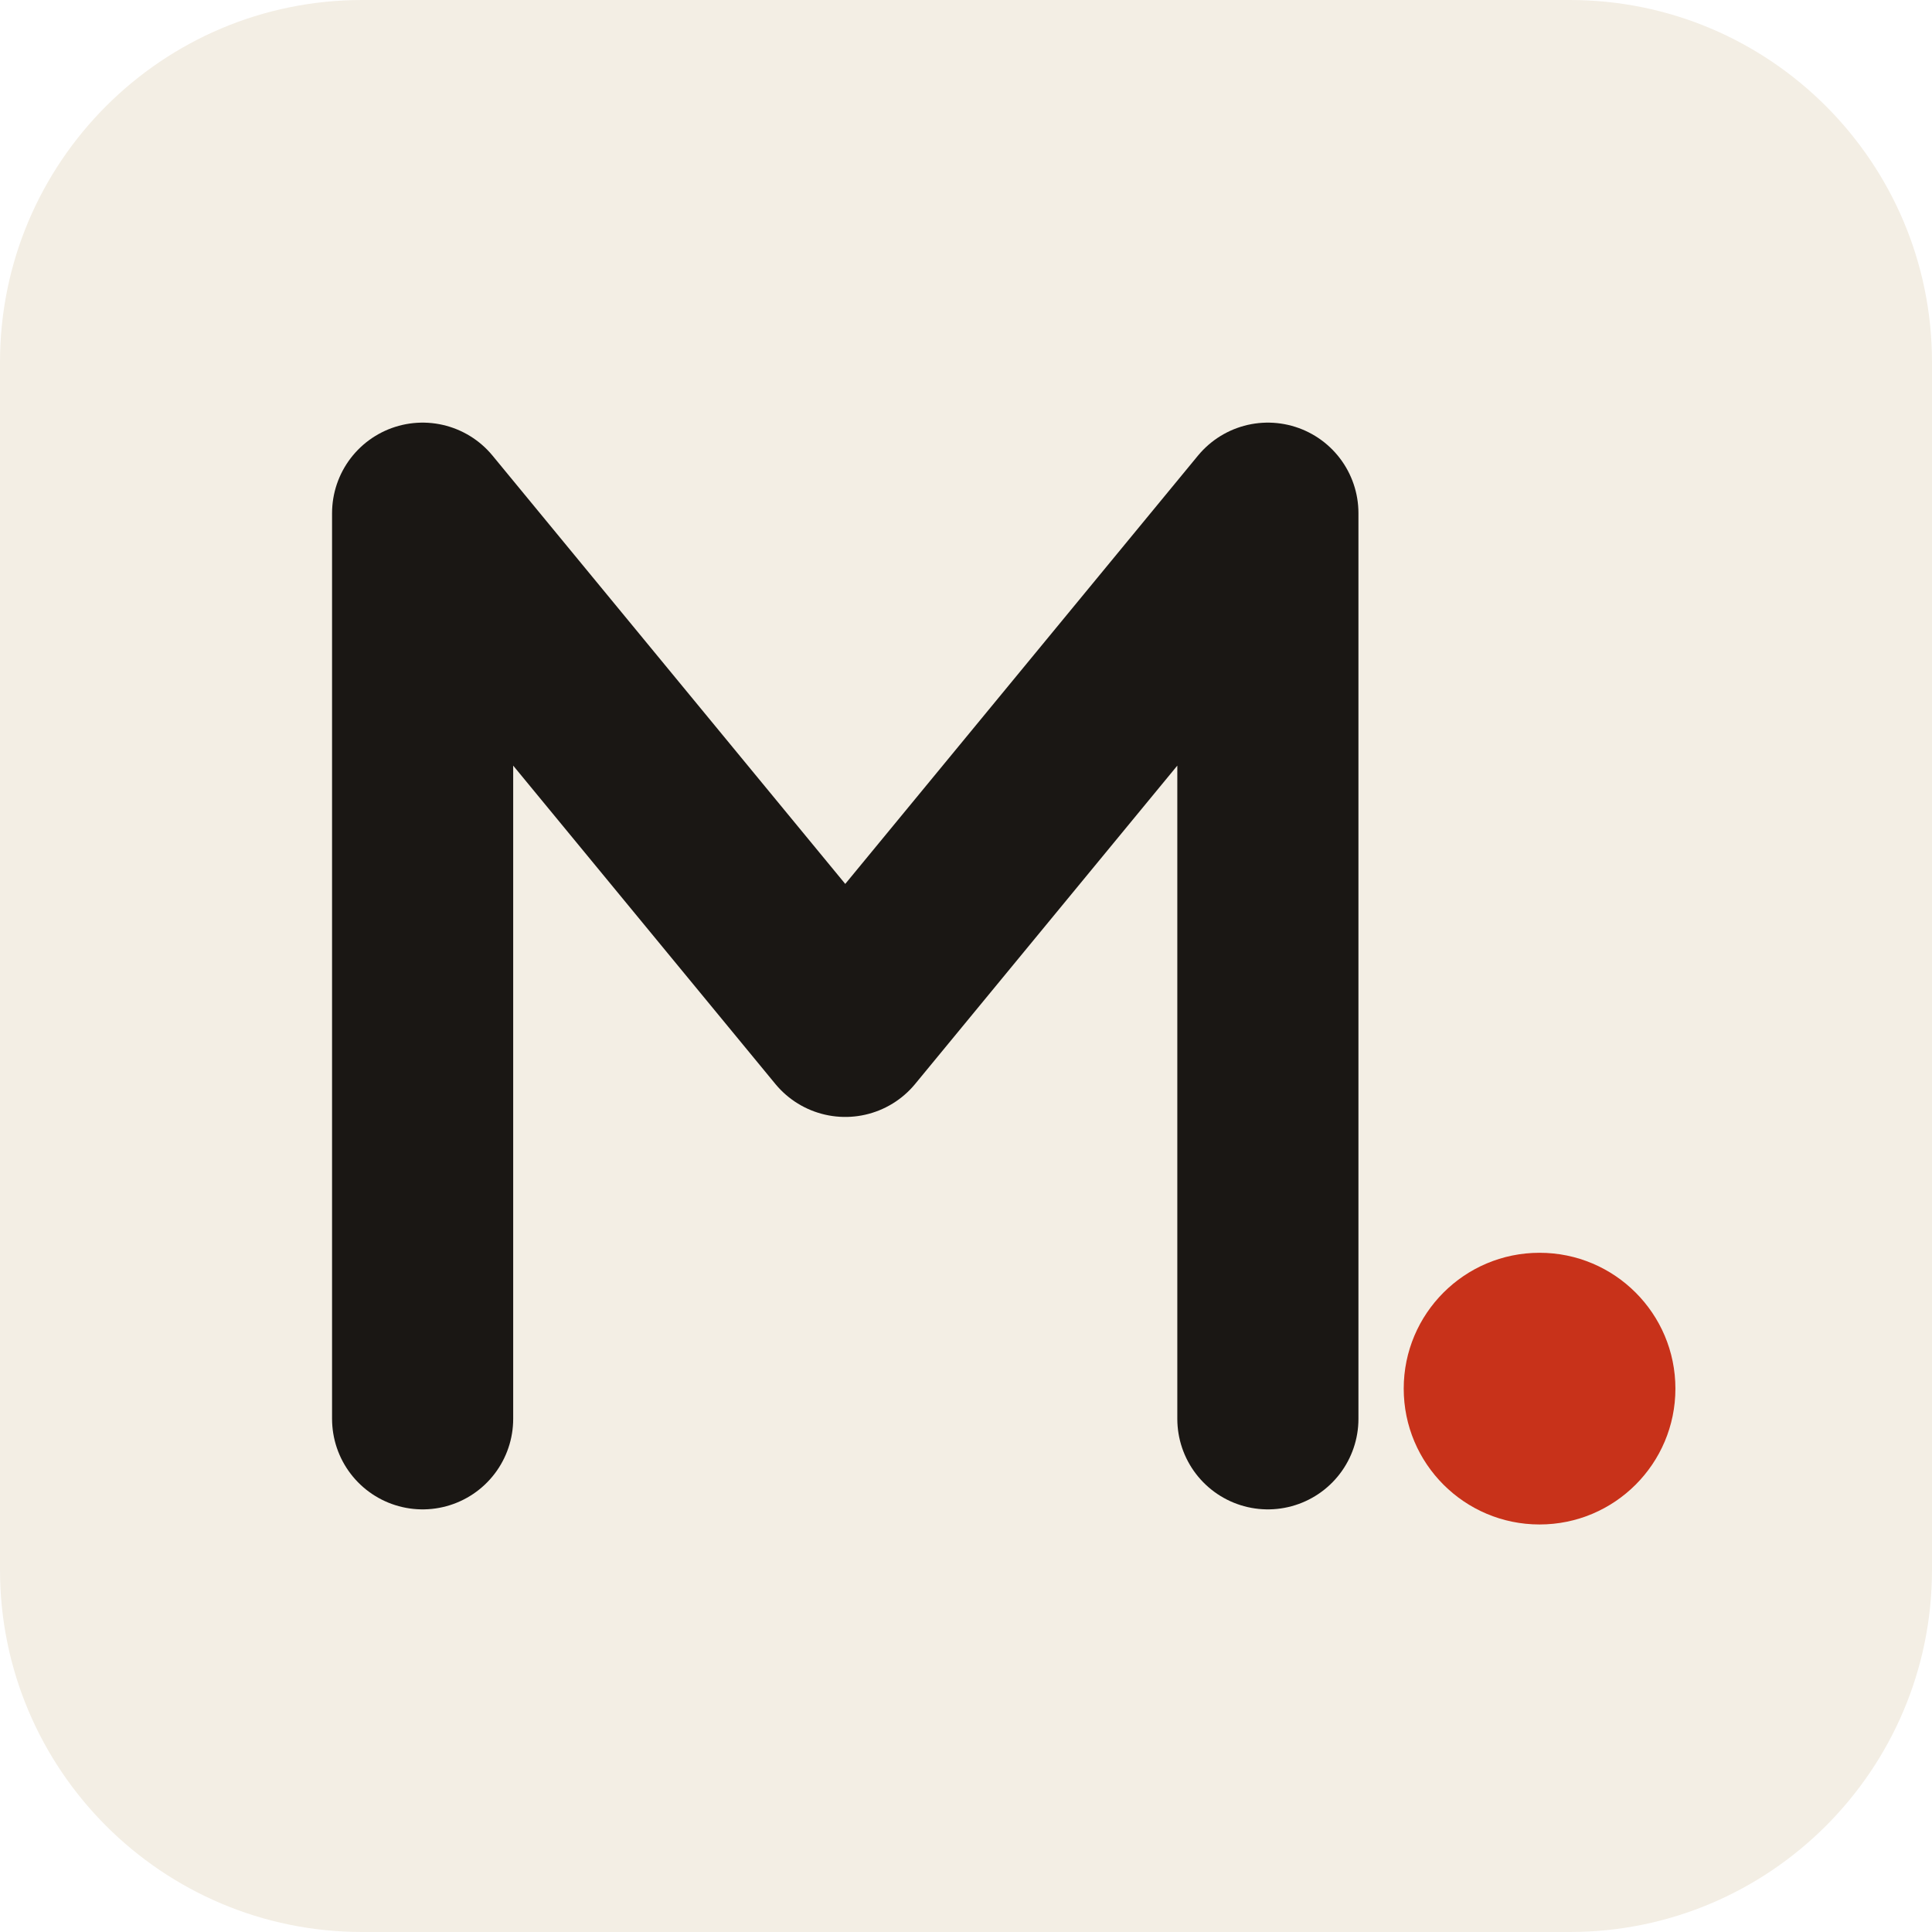
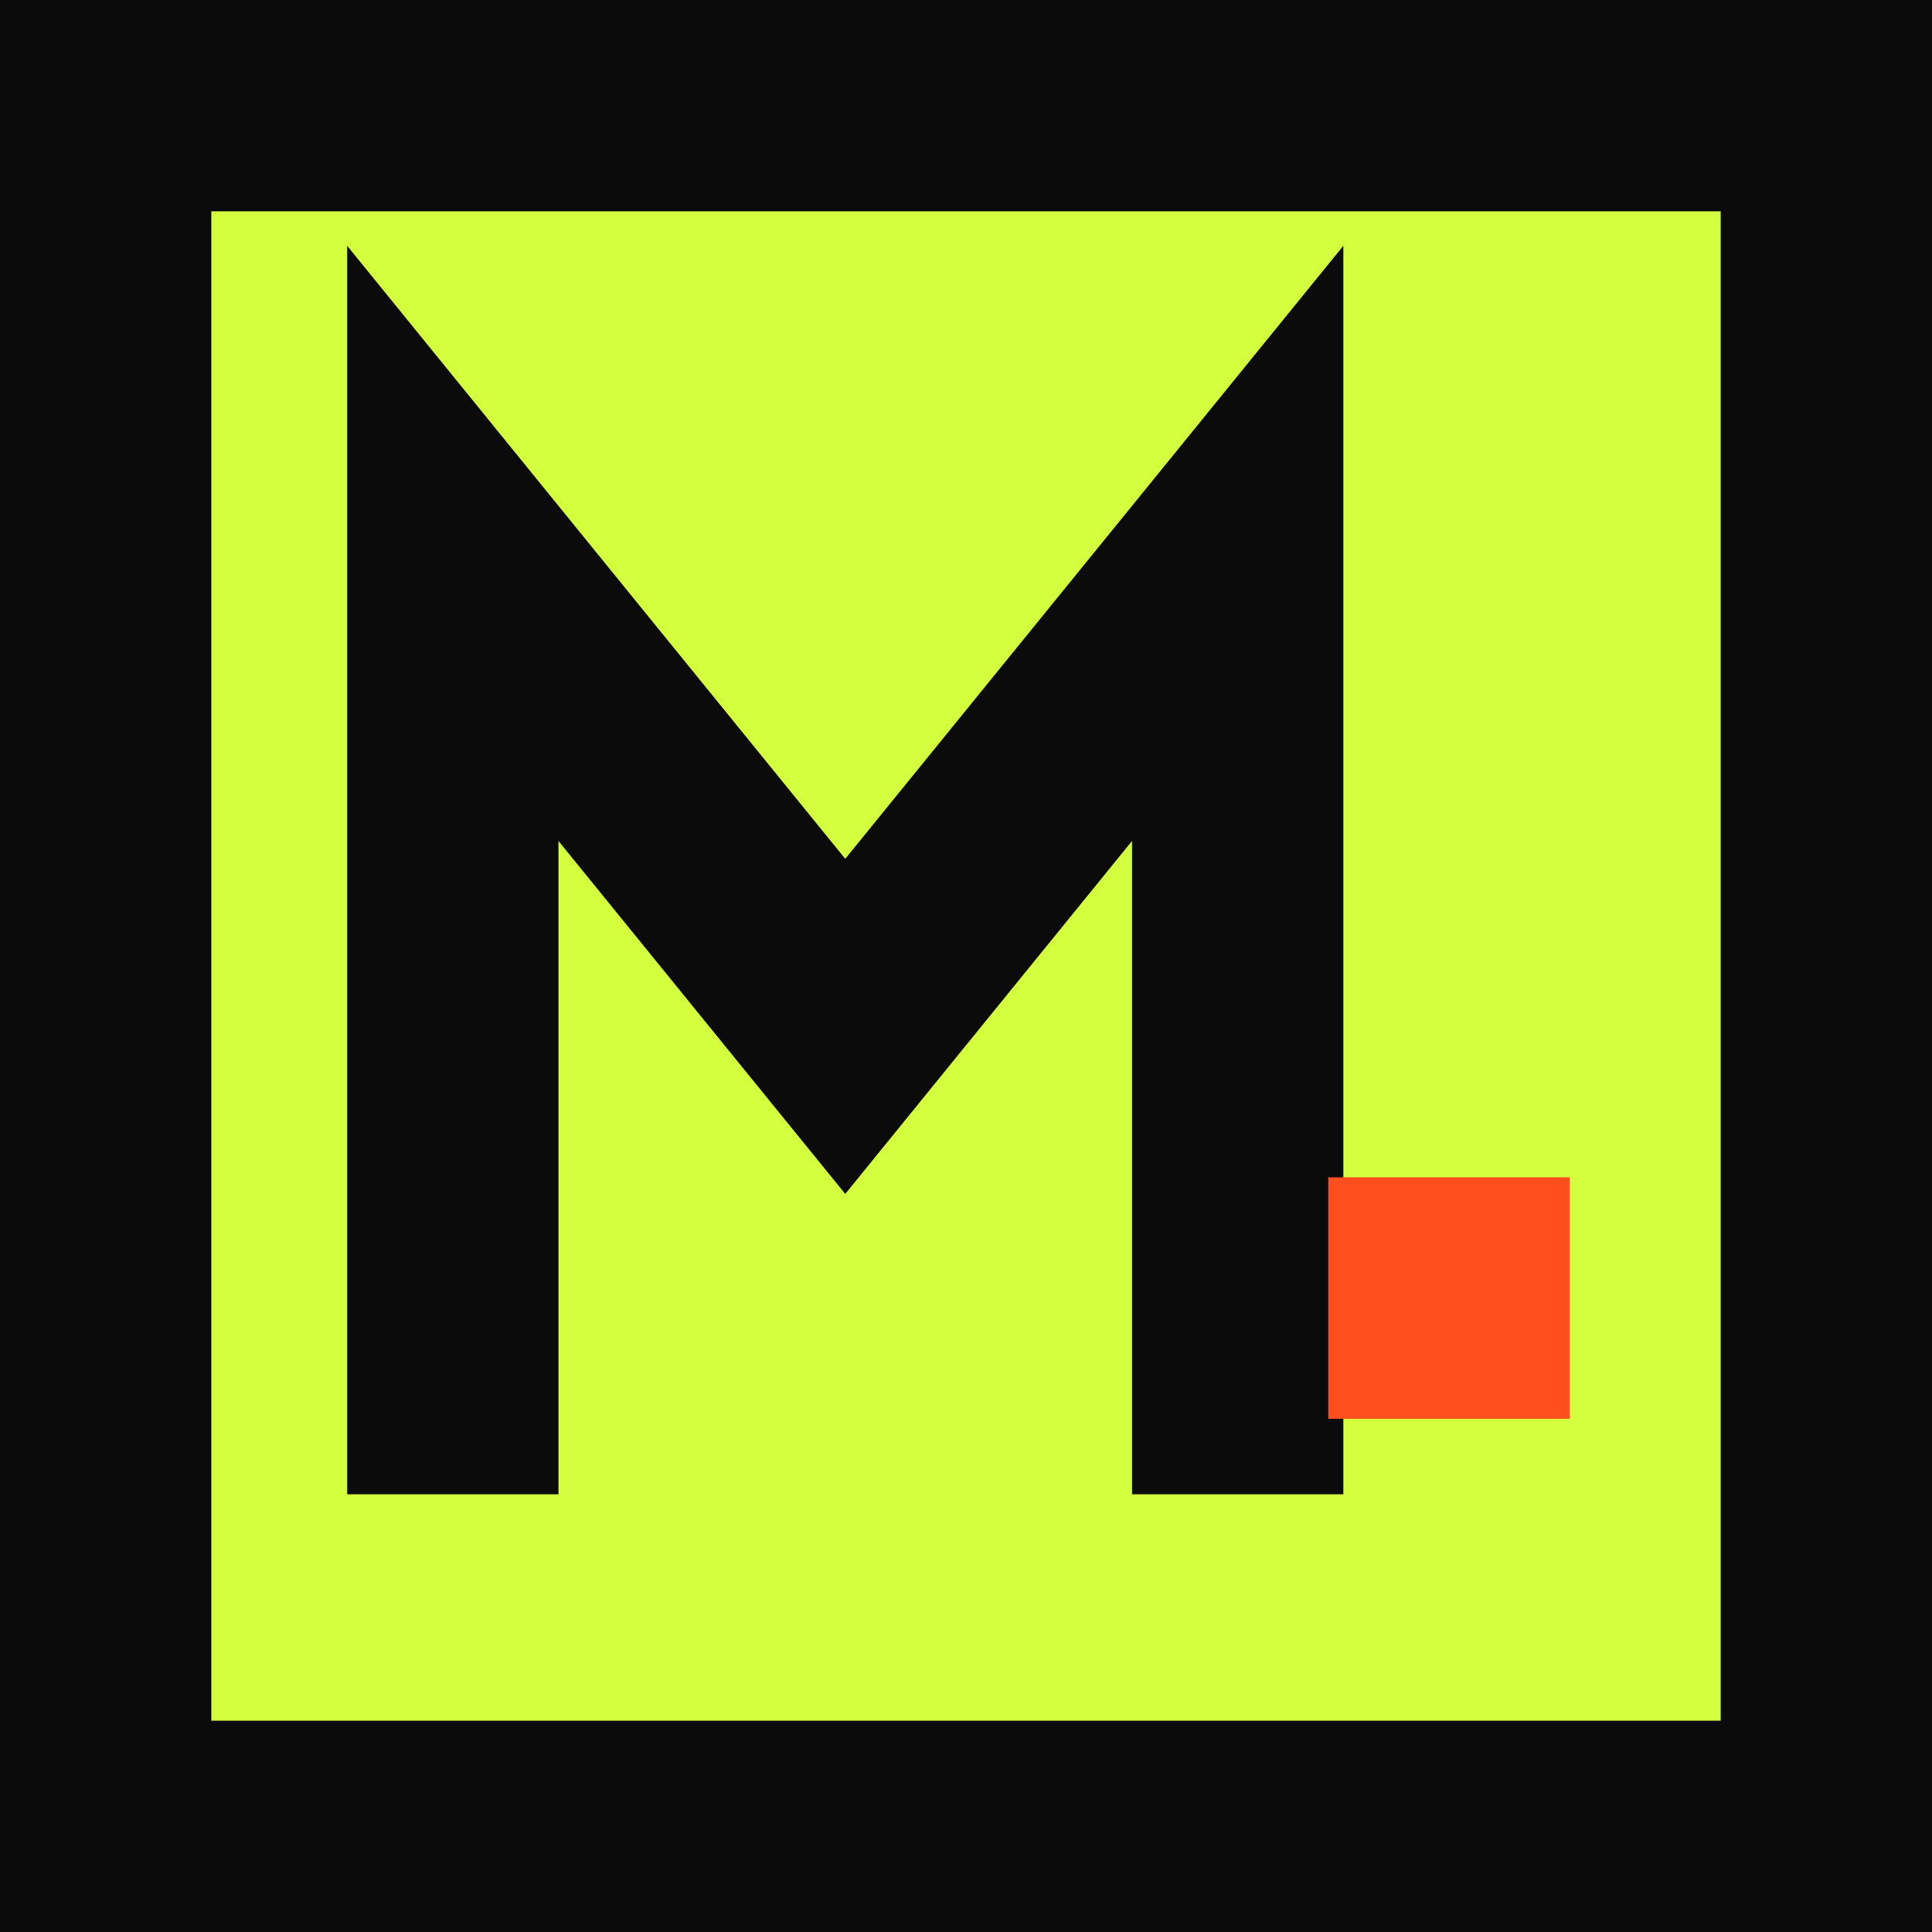
<svg xmlns="http://www.w3.org/2000/svg" viewBox="0 0 64 64">
-   <rect width="64" height="64" rx="12" fill="#f3eee4" />
-   <path d="M14 47V17l14 17 14-17v30" fill="none" stroke="#1a1714" stroke-width="6" stroke-linecap="round" stroke-linejoin="round" />
-   <circle cx="51" cy="46" r="4.5" fill="#c8321a" />
+   <rect width="64" height="64" fill="#0b0b0b" />
+   <rect x="5" y="5" width="54" height="54" fill="#d4ff3f" stroke="#0b0b0b" stroke-width="4" />
+   <path d="M15 46V18l13 16 13-16v28" fill="none" stroke="#0b0b0b" stroke-width="7" stroke-linecap="square" stroke-linejoin="miter" />
+   <rect x="44" y="39" width="8" height="8" fill="#ff4f1f" />
</svg>
